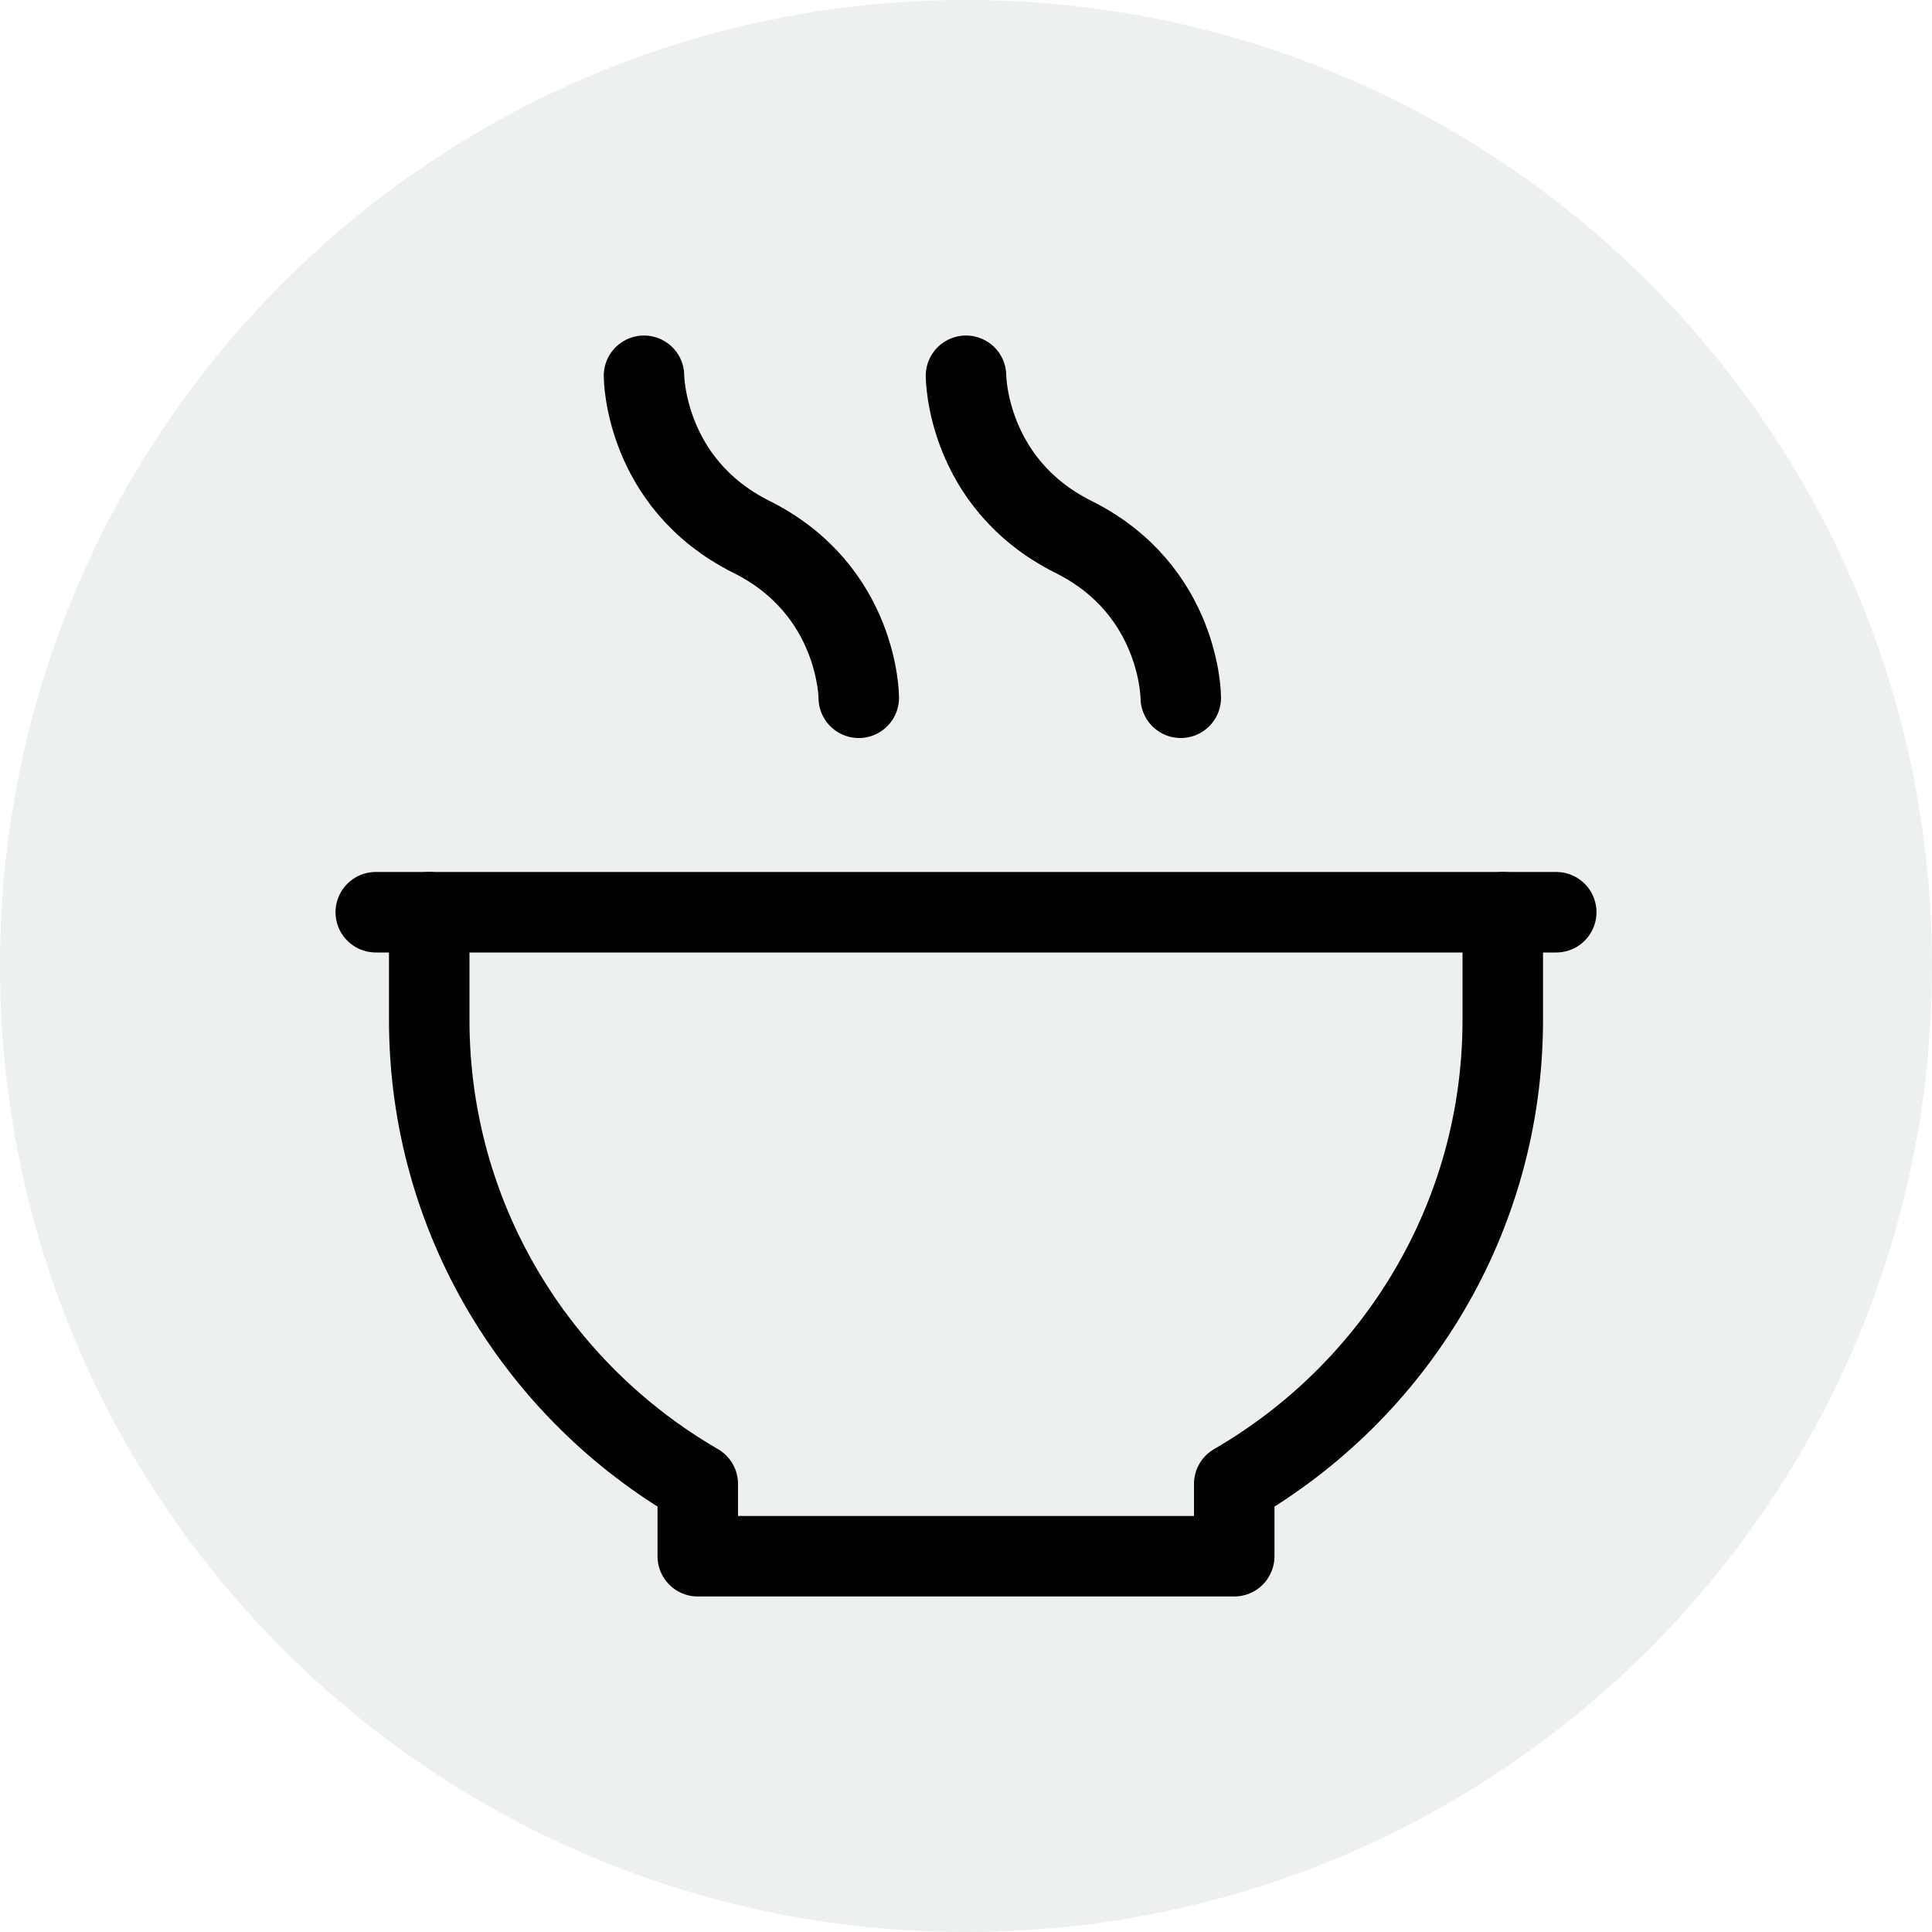
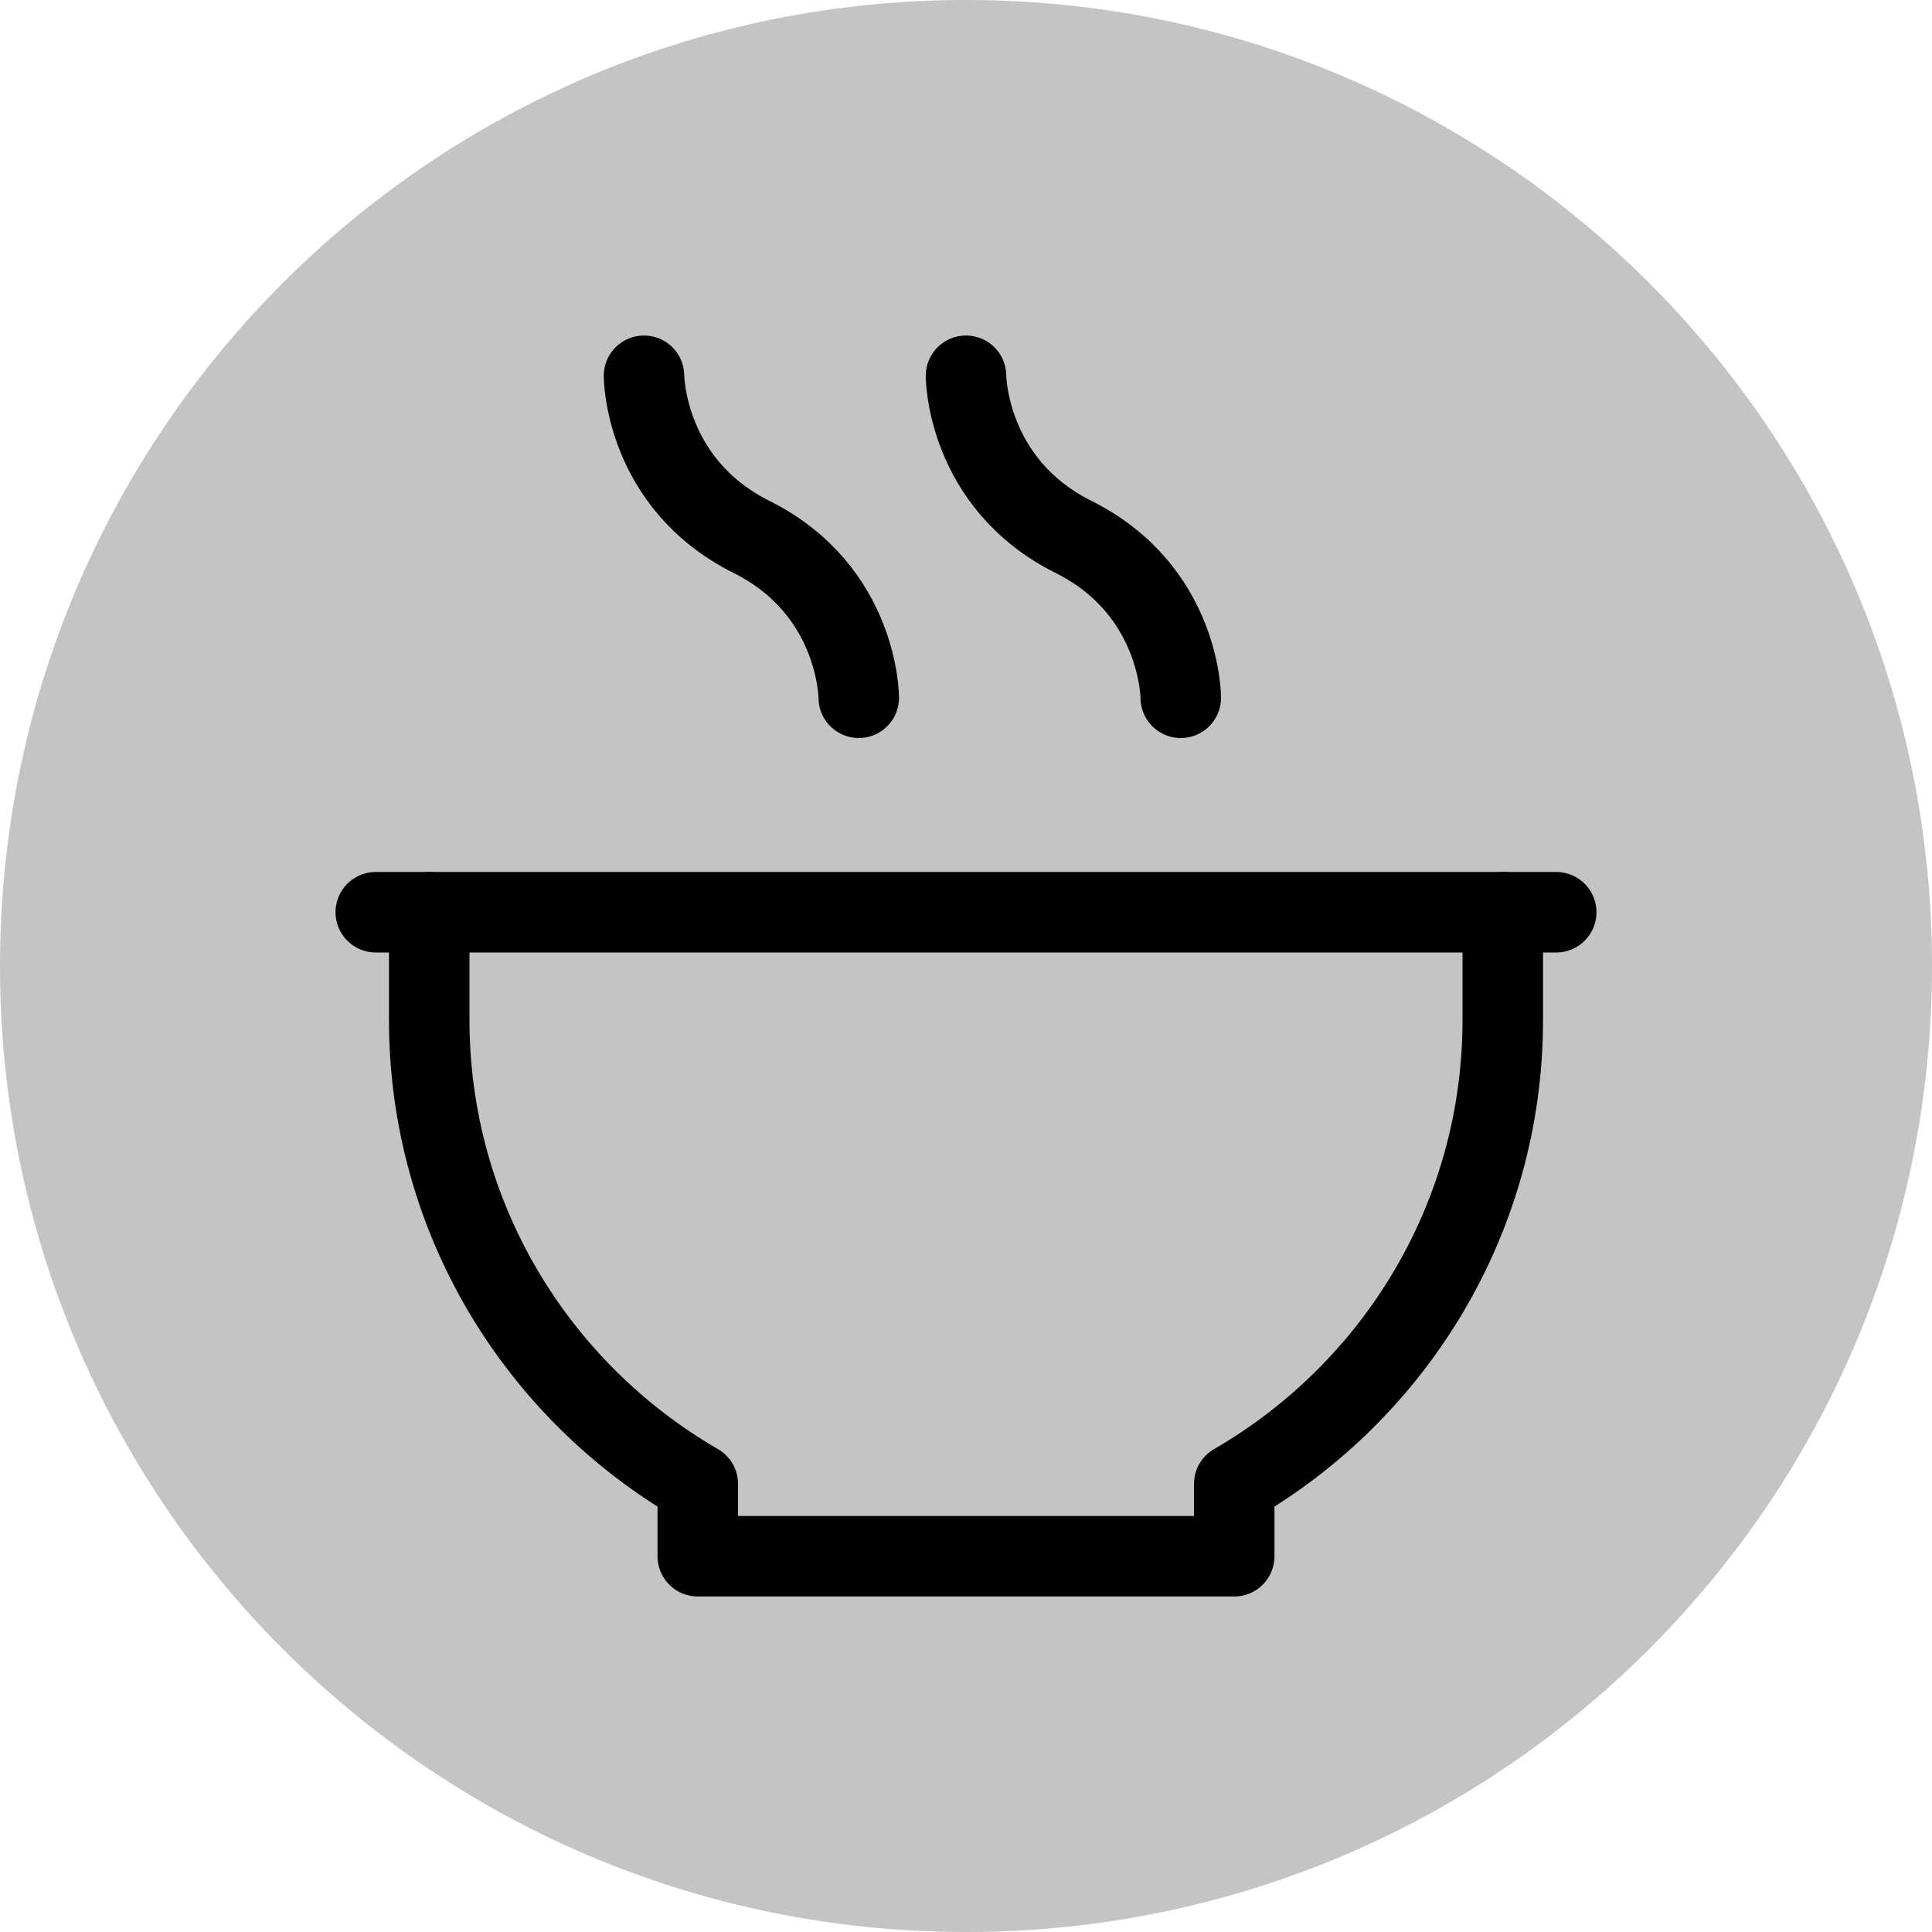
<svg xmlns="http://www.w3.org/2000/svg" width="24pt" height="24pt" viewBox="0 0 24 24" version="1.1">
-   <g id="surface26">
-     <path style=" stroke:none;fill-rule:nonzero;fill:rgb(92.549%,94.118%,94.51%);fill-opacity:1;" d="M 24 12 C 24 18.629 18.629 24 12 24 C 5.371 24 0 18.629 0 12 C 0 5.371 5.371 0 12 0 C 18.629 0 24 5.371 24 12 Z M 24 12 " />
+   <g id="surface81">
+     <path style=" stroke:none;fill-rule:nonzero;fill:rgb(76.863%,76.863%,76.863%);fill-opacity:1;" d="M 24 12 C 24 18.629 18.629 24 12 24 C 5.371 24 0 18.629 0 12 C 0 5.371 5.371 0 12 0 C 18.629 0 24 5.371 24 12 Z M 24 12 " />
    <path style="fill:none;stroke-width:1;stroke-linecap:round;stroke-linejoin:round;stroke:rgb(0%,0%,0%);stroke-opacity:1;stroke-miterlimit:4;" d="M 5.332 11.332 L 5.332 12.668 C 5.332 15.133 6.676 17.281 8.668 18.434 L 8.668 19.332 L 15.332 19.332 L 15.332 18.434 C 17.324 17.281 18.668 15.133 18.668 12.668 L 18.668 11.332 " />
    <path style="fill:none;stroke-width:1;stroke-linecap:round;stroke-linejoin:round;stroke:rgb(0%,0%,0%);stroke-opacity:1;stroke-miterlimit:4;" d="M 4.668 11.332 L 19.332 11.332 " />
    <path style="fill:none;stroke-width:1;stroke-linecap:round;stroke-linejoin:round;stroke:rgb(0%,0%,0%);stroke-opacity:1;stroke-miterlimit:4;" d="M 8 4.668 C 8 4.668 8 6 9.332 6.668 C 10.668 7.332 10.668 8.668 10.668 8.668 " />
    <path style="fill:none;stroke-width:1;stroke-linecap:round;stroke-linejoin:round;stroke:rgb(0%,0%,0%);stroke-opacity:1;stroke-miterlimit:4;" d="M 12 4.668 C 12 4.668 12 6 13.332 6.668 C 14.668 7.332 14.668 8.668 14.668 8.668 " />
  </g>
</svg>
